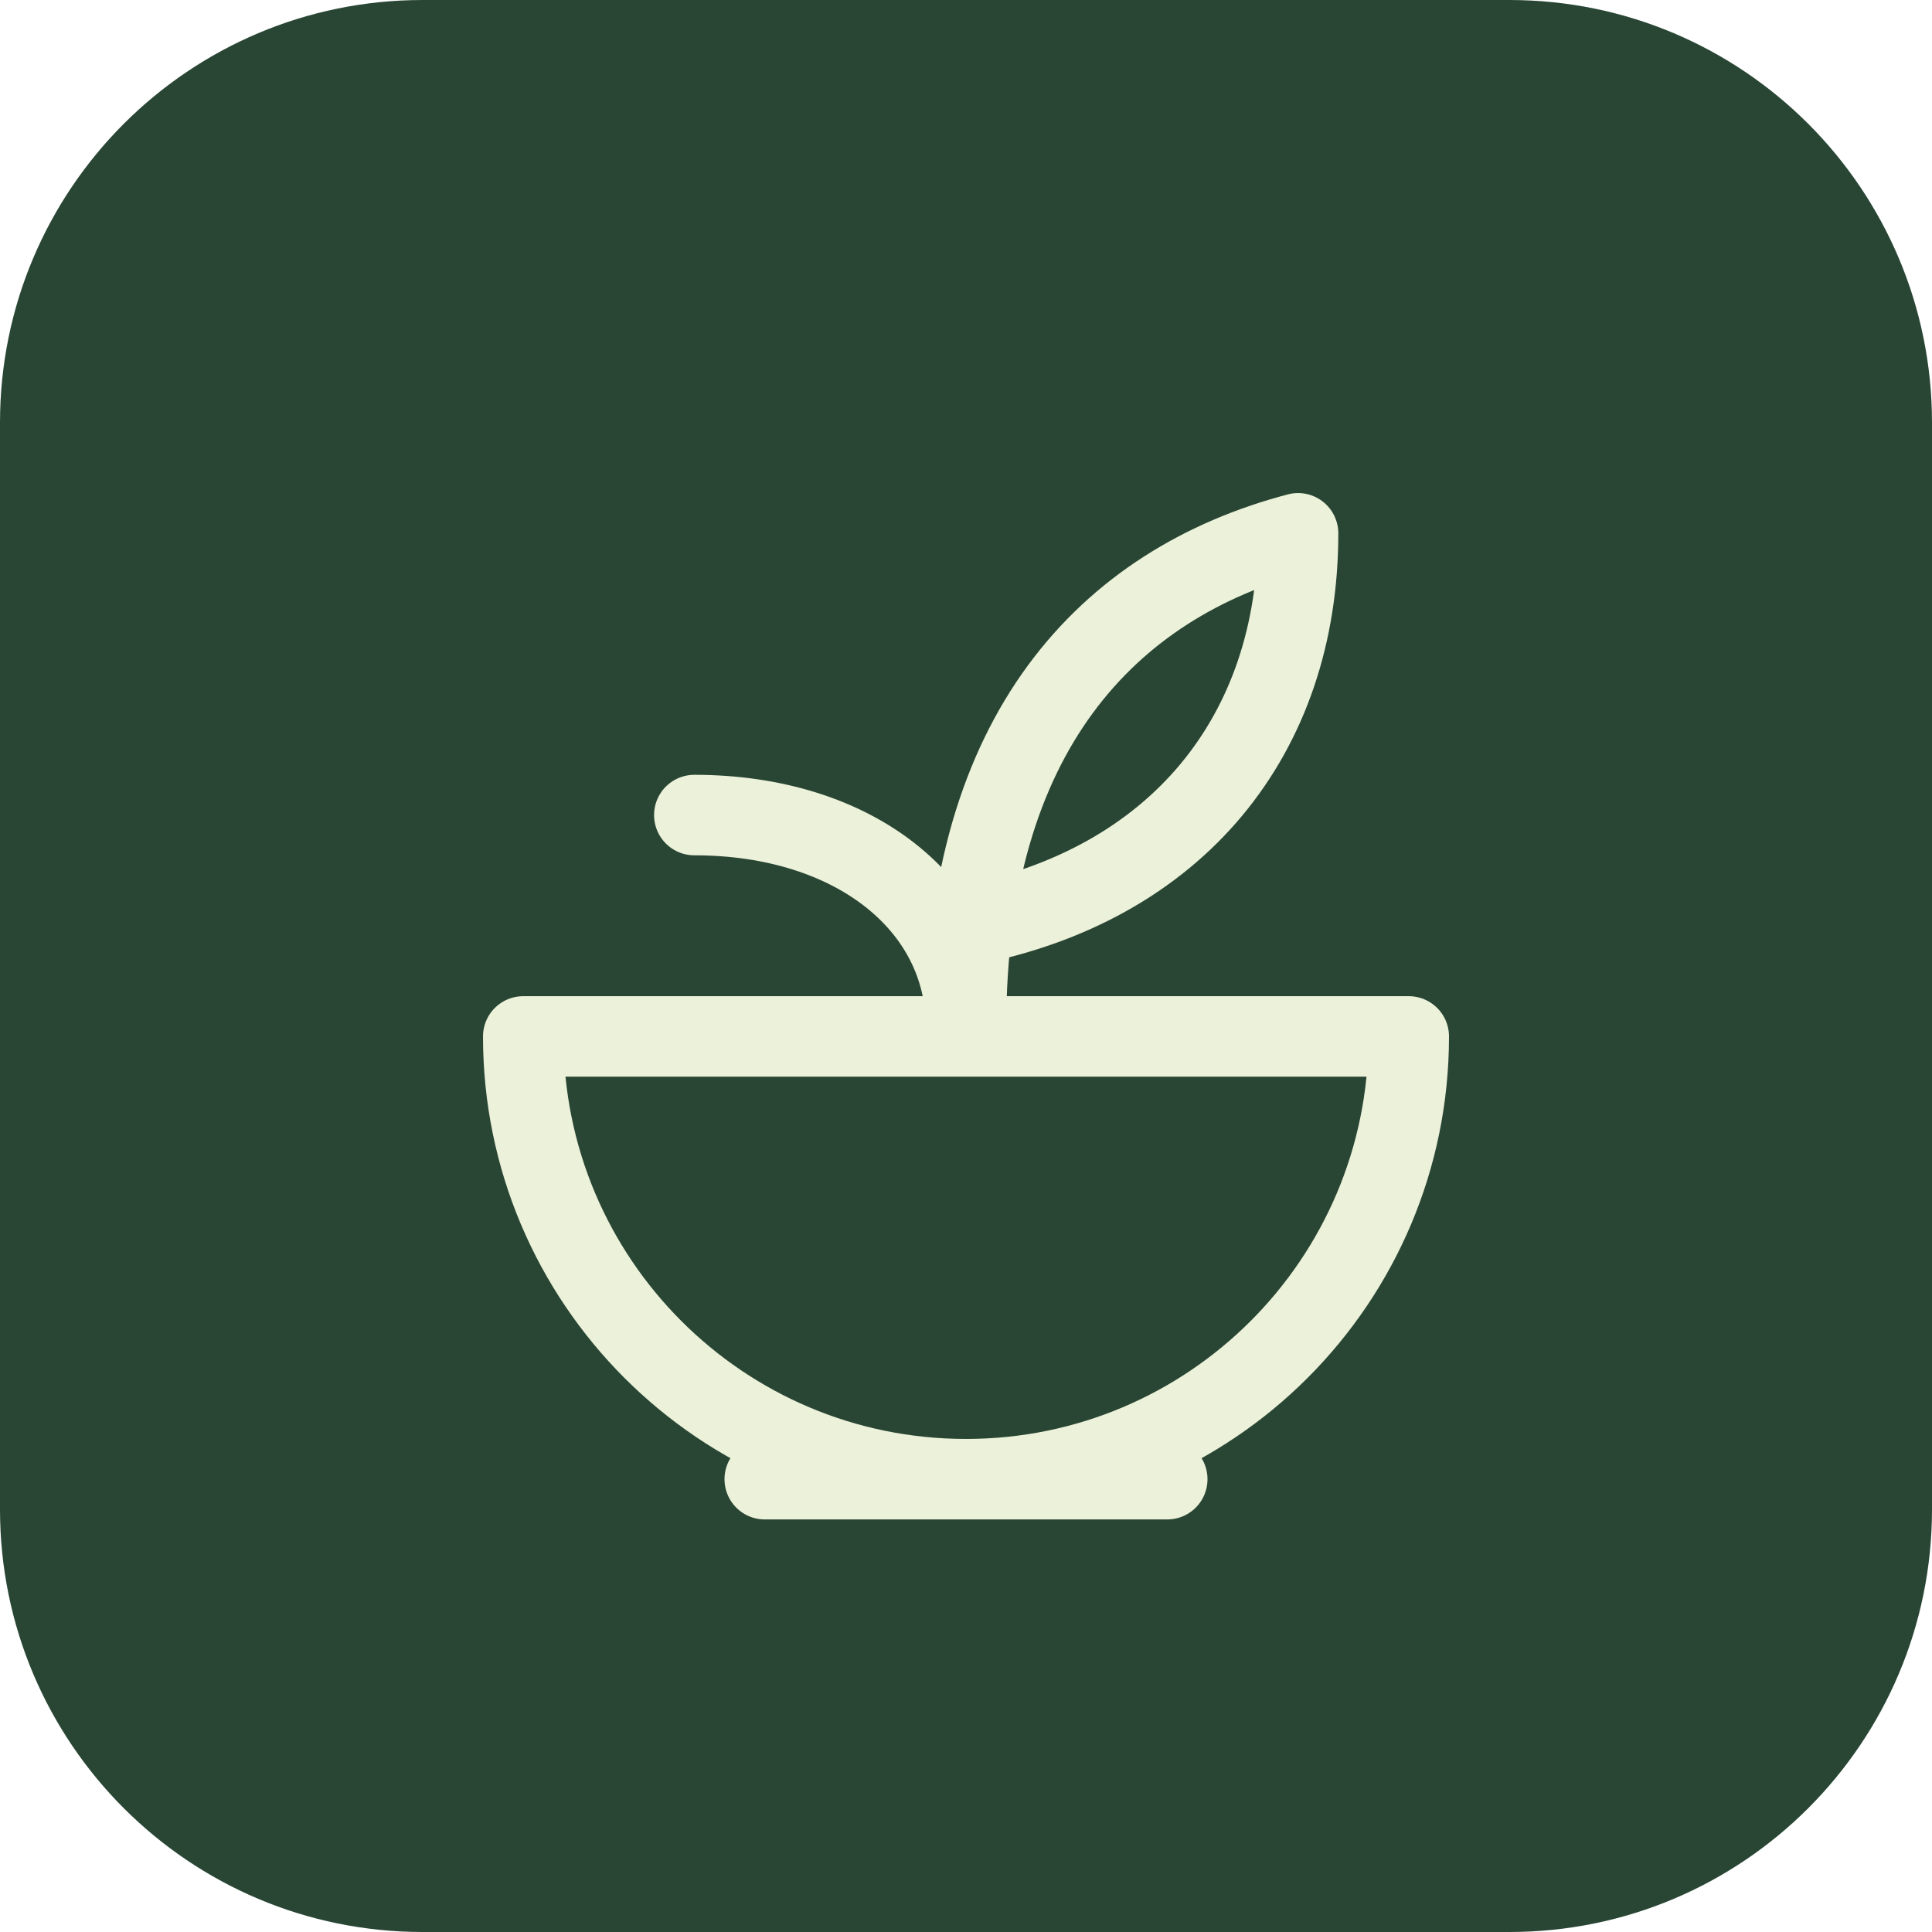
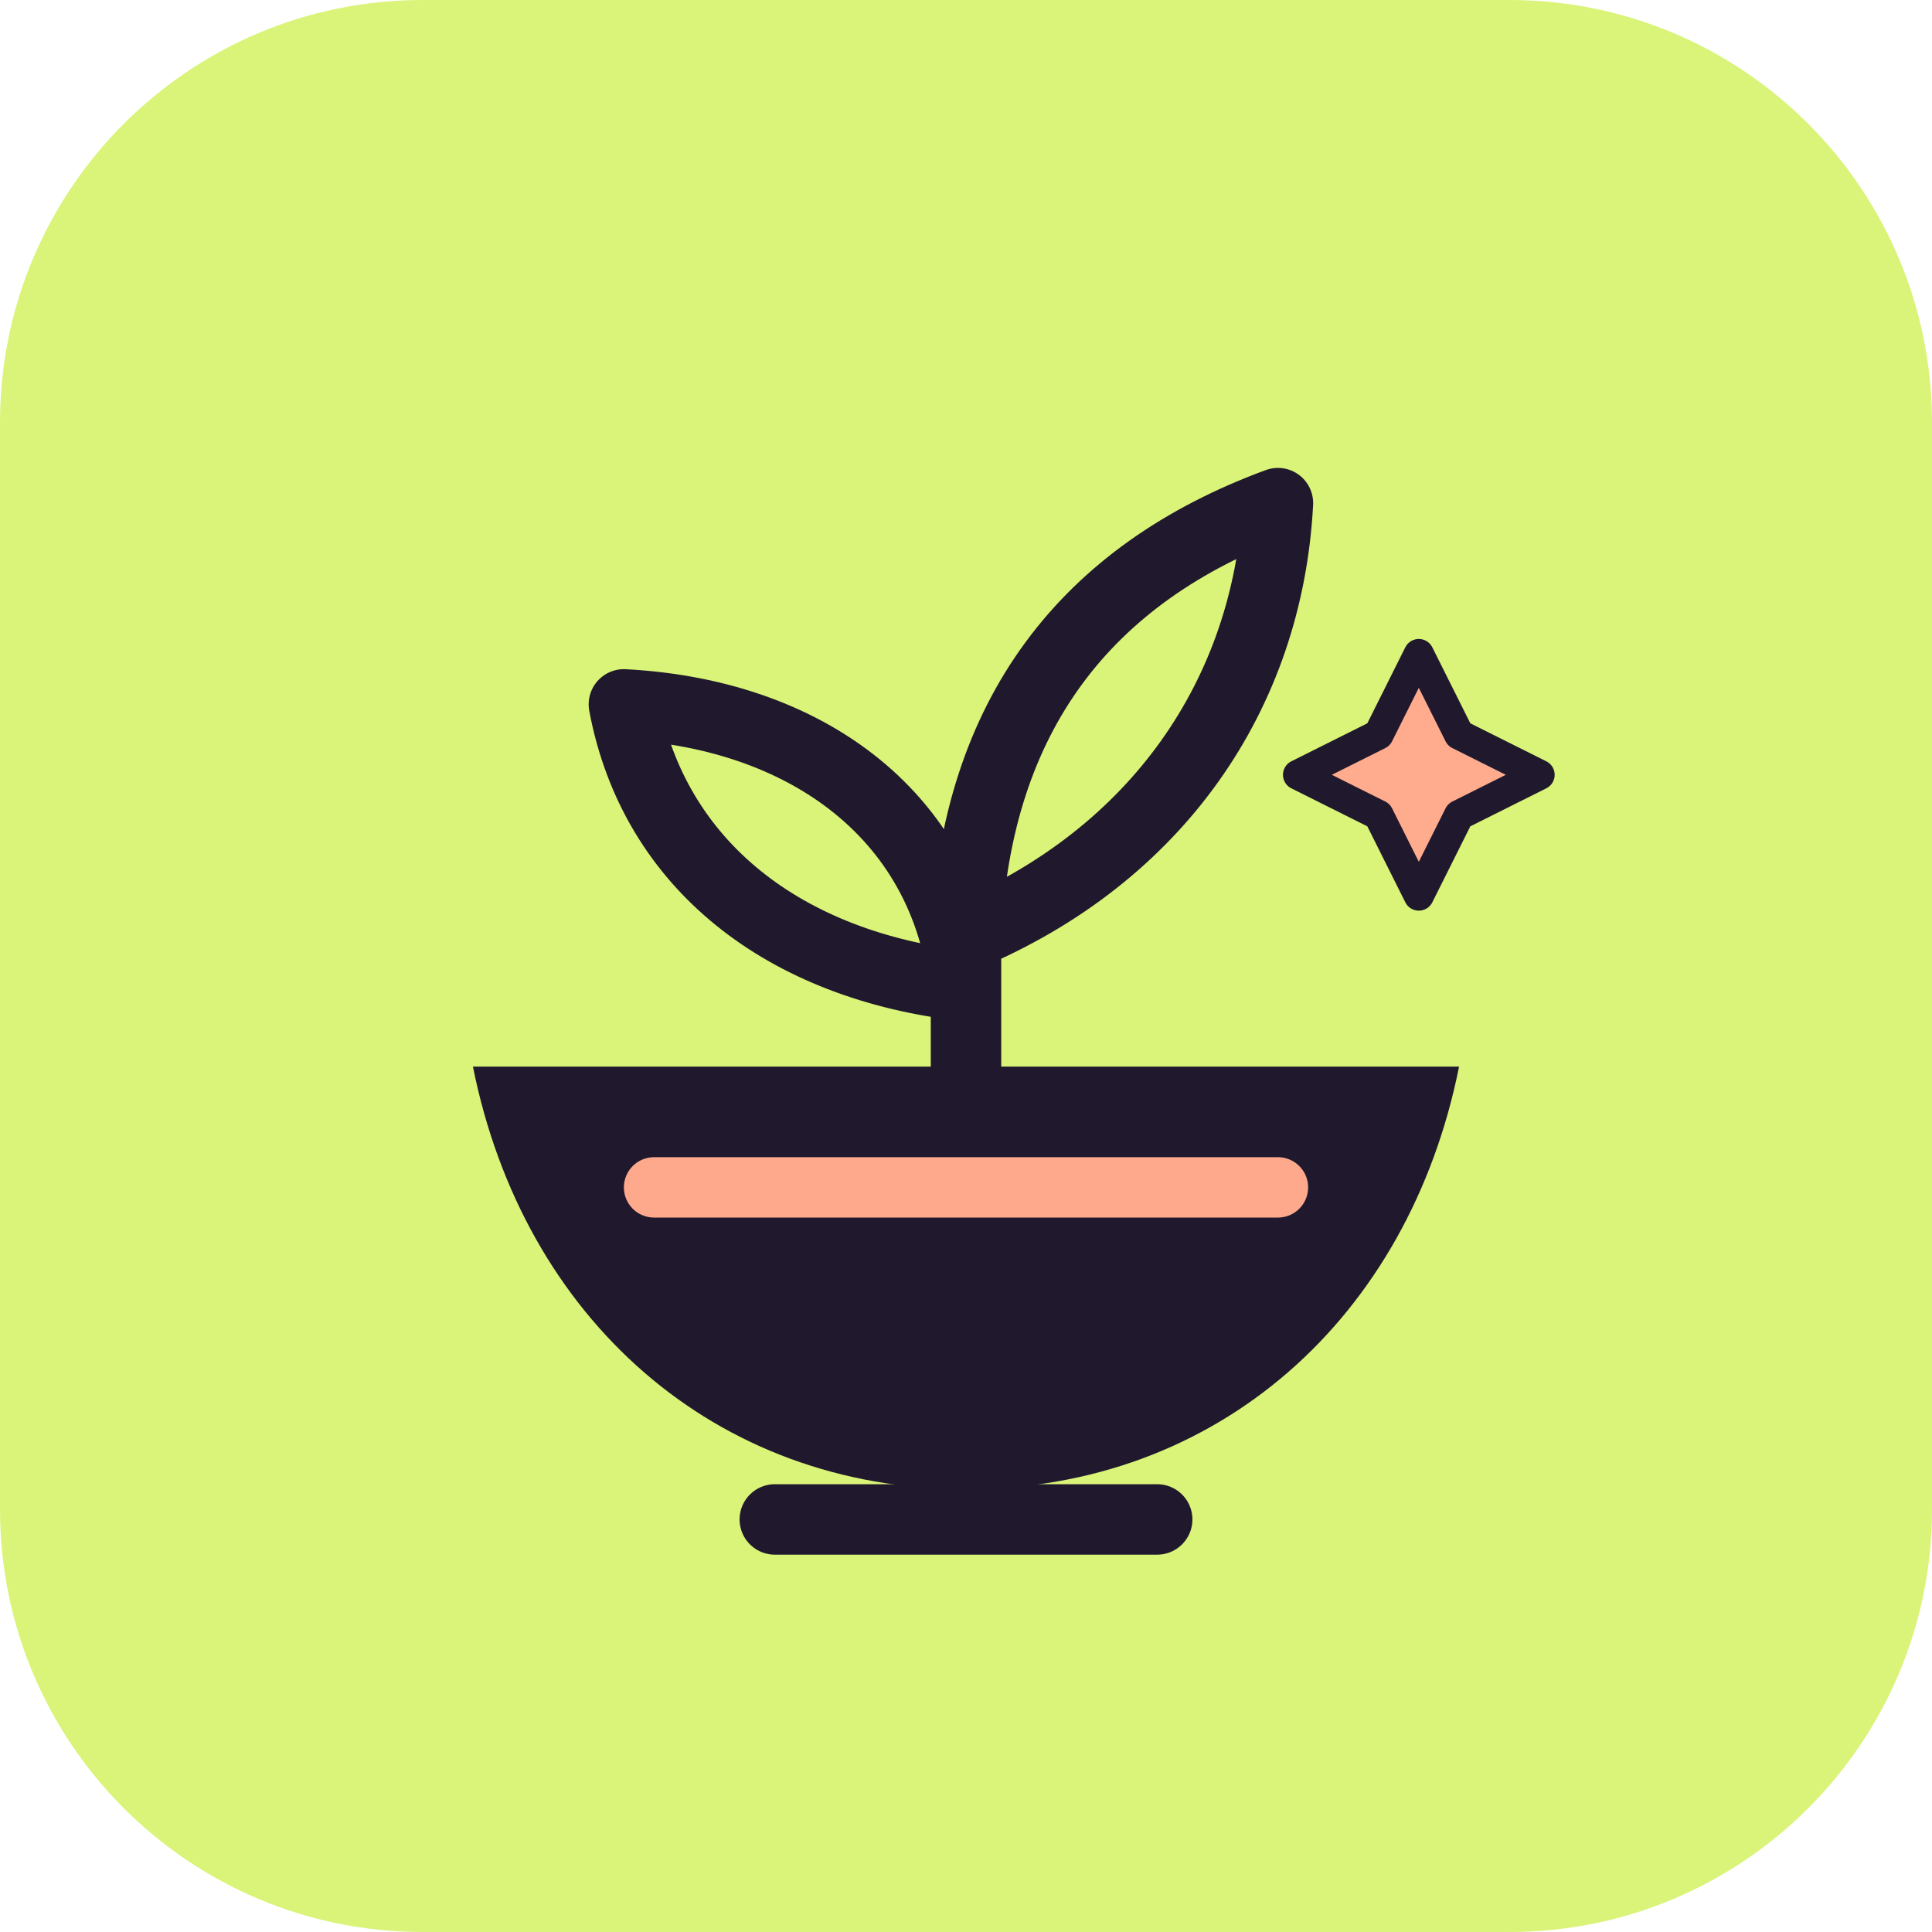
<svg xmlns="http://www.w3.org/2000/svg" viewBox="0 0 192 192">
-   <rect width="192" height="192" rx="42" fill="#294635" />
-   <path d="M52 103h88a44 44 0 0 1-88 0Zm24 44h40M69 81c16 0 27 9 27 21m0 0c0-29 14-44 33-49 0 20-12 35-33 39" fill="none" stroke="#ecf1d9" stroke-width="8" stroke-linecap="round" stroke-linejoin="round" />
+   <rect width="192" height="192" rx="42" fill="#d9f478" />
+   <path d="M47 106h98c-5 25-24 42-49 42s-44-17-49-42Z" fill="#20182d" />
+   <path d="M77 151h38M96 106V91m0 9c-1-18-15-29-34-30 3 16 16 26 34 28m0-5c1-22 12-36 31-43-1 19-12 35-31 43" fill="none" stroke="#20182d" stroke-width="7" stroke-linecap="round" stroke-linejoin="round" />
+   <path d="M65 118h62" fill="none" stroke="#ffa98c" stroke-width="6" stroke-linecap="round" />
+   <path d="m141 65 4 8 8 4-8 4-4 8-4-8-8-4 8-4Z" fill="#ffab8d" stroke="#20182d" stroke-width="3" stroke-linejoin="round" />
</svg>
